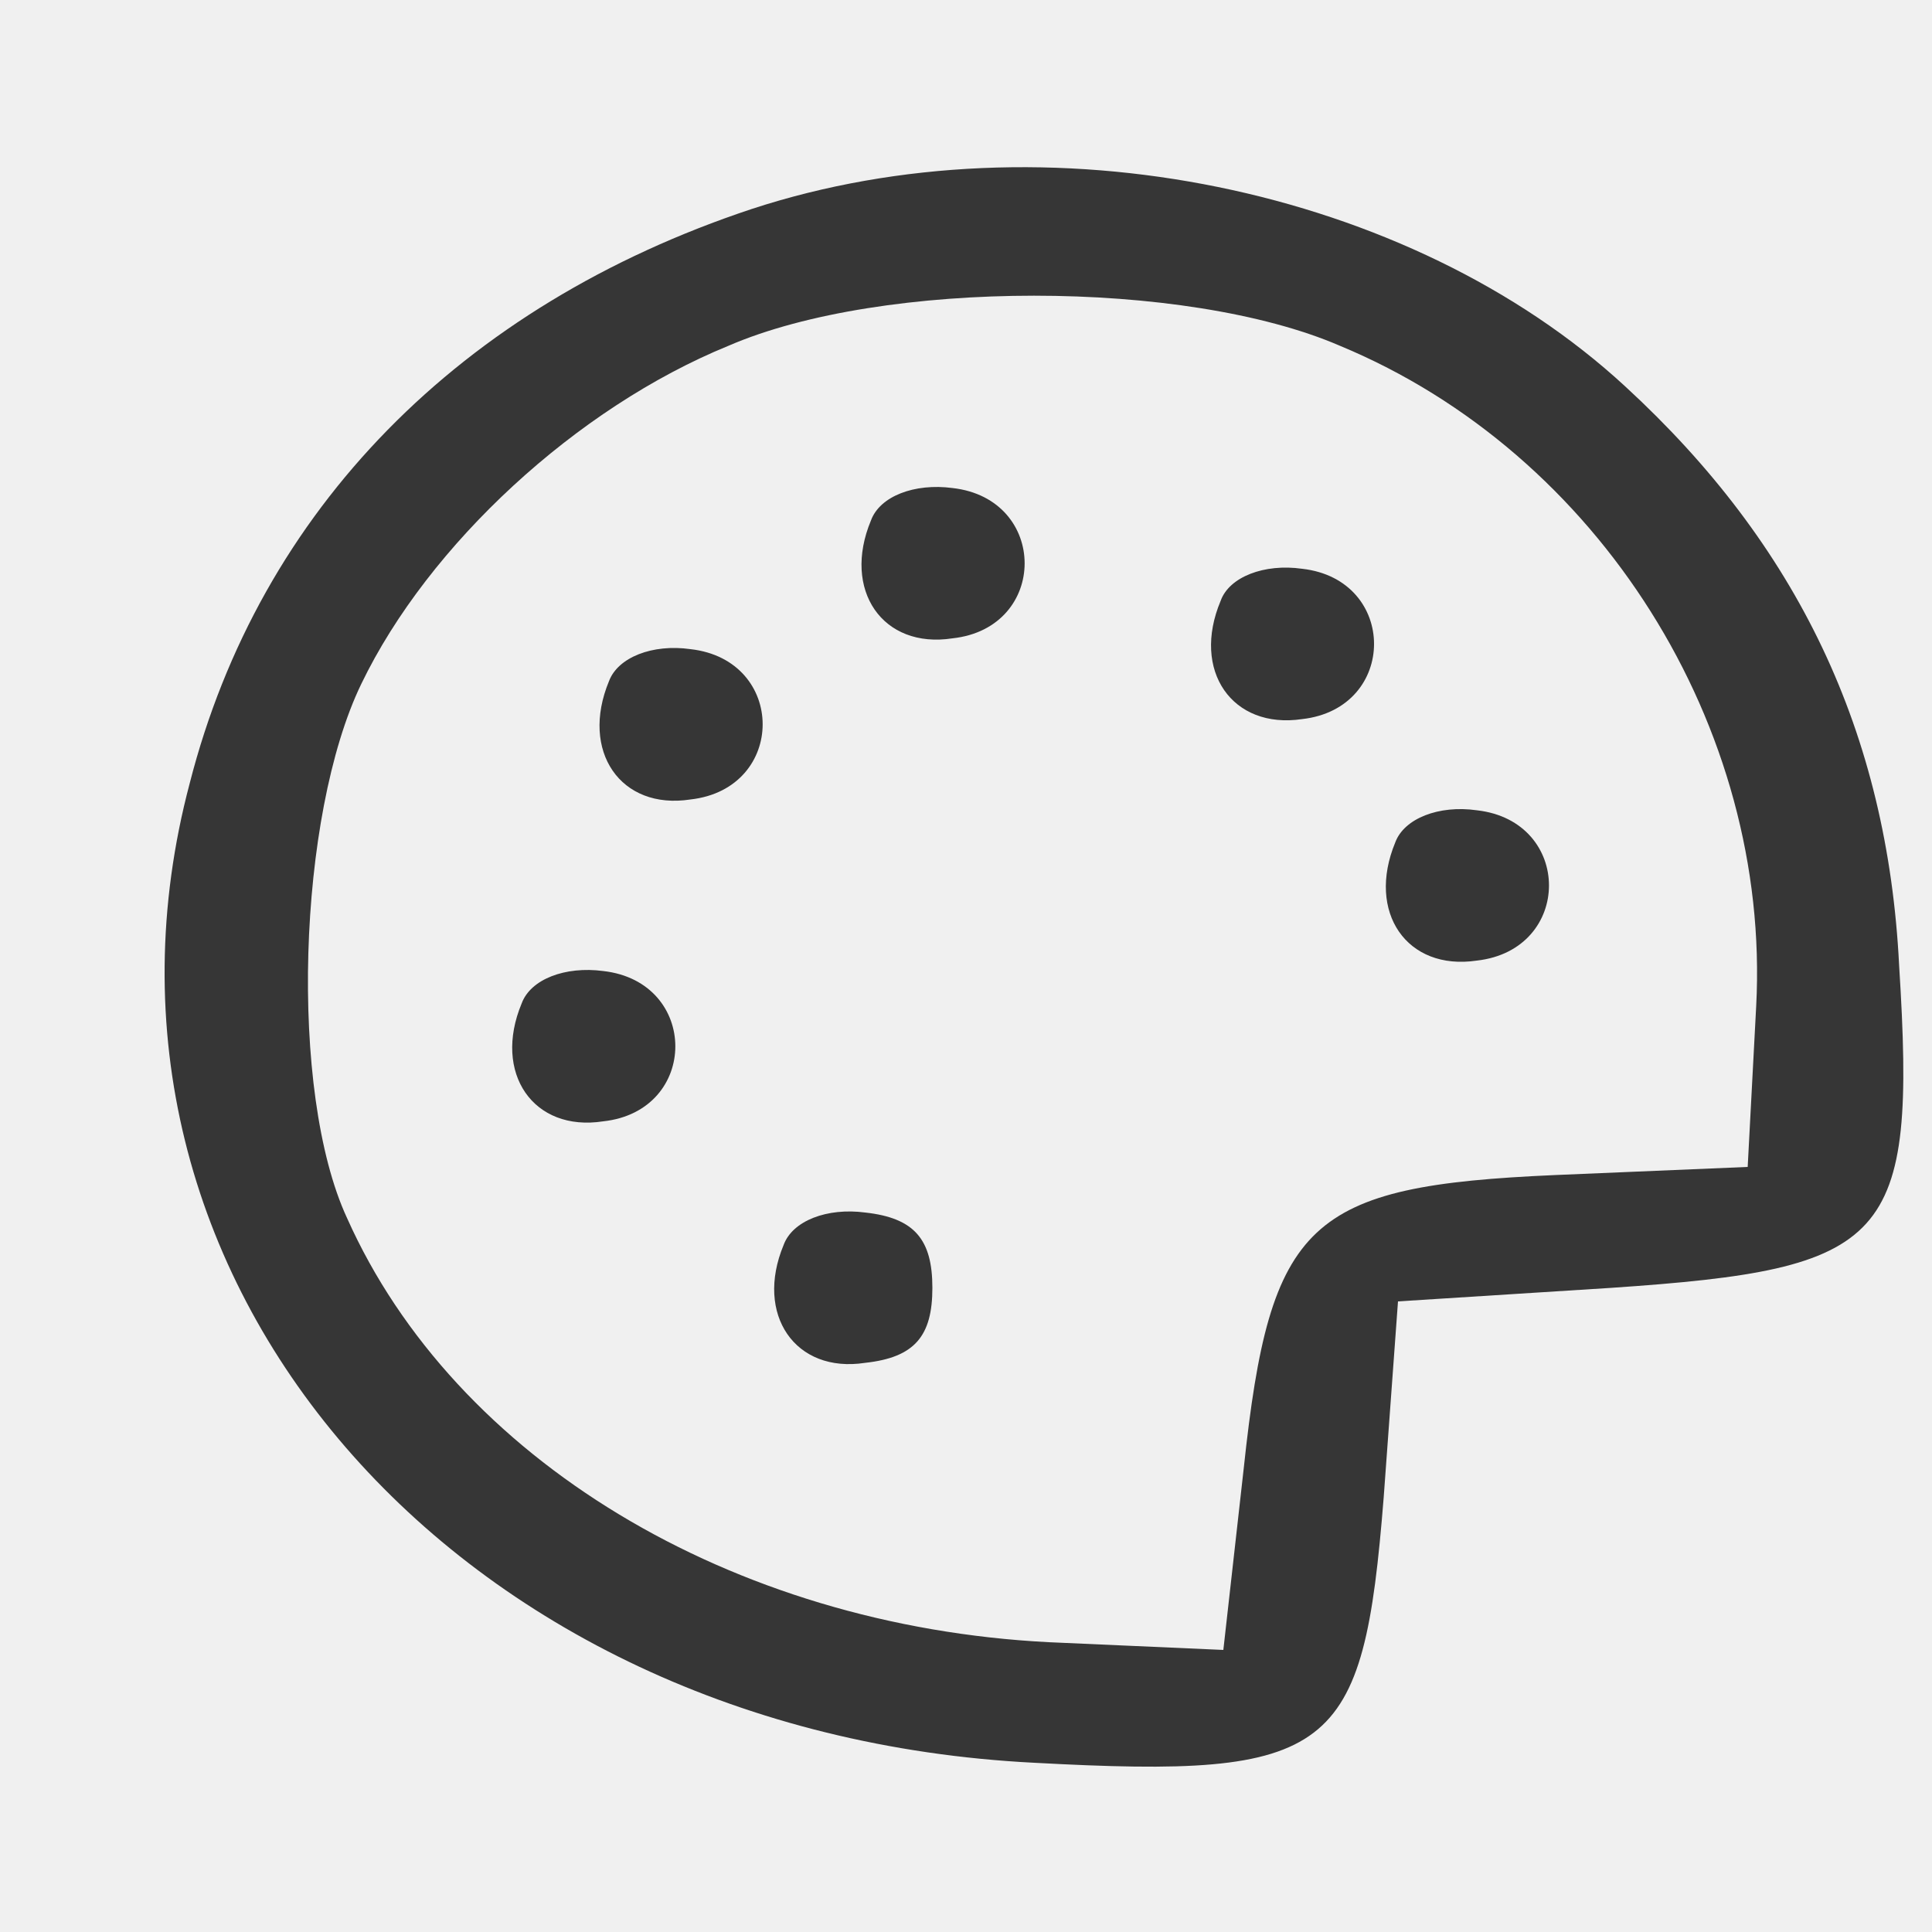
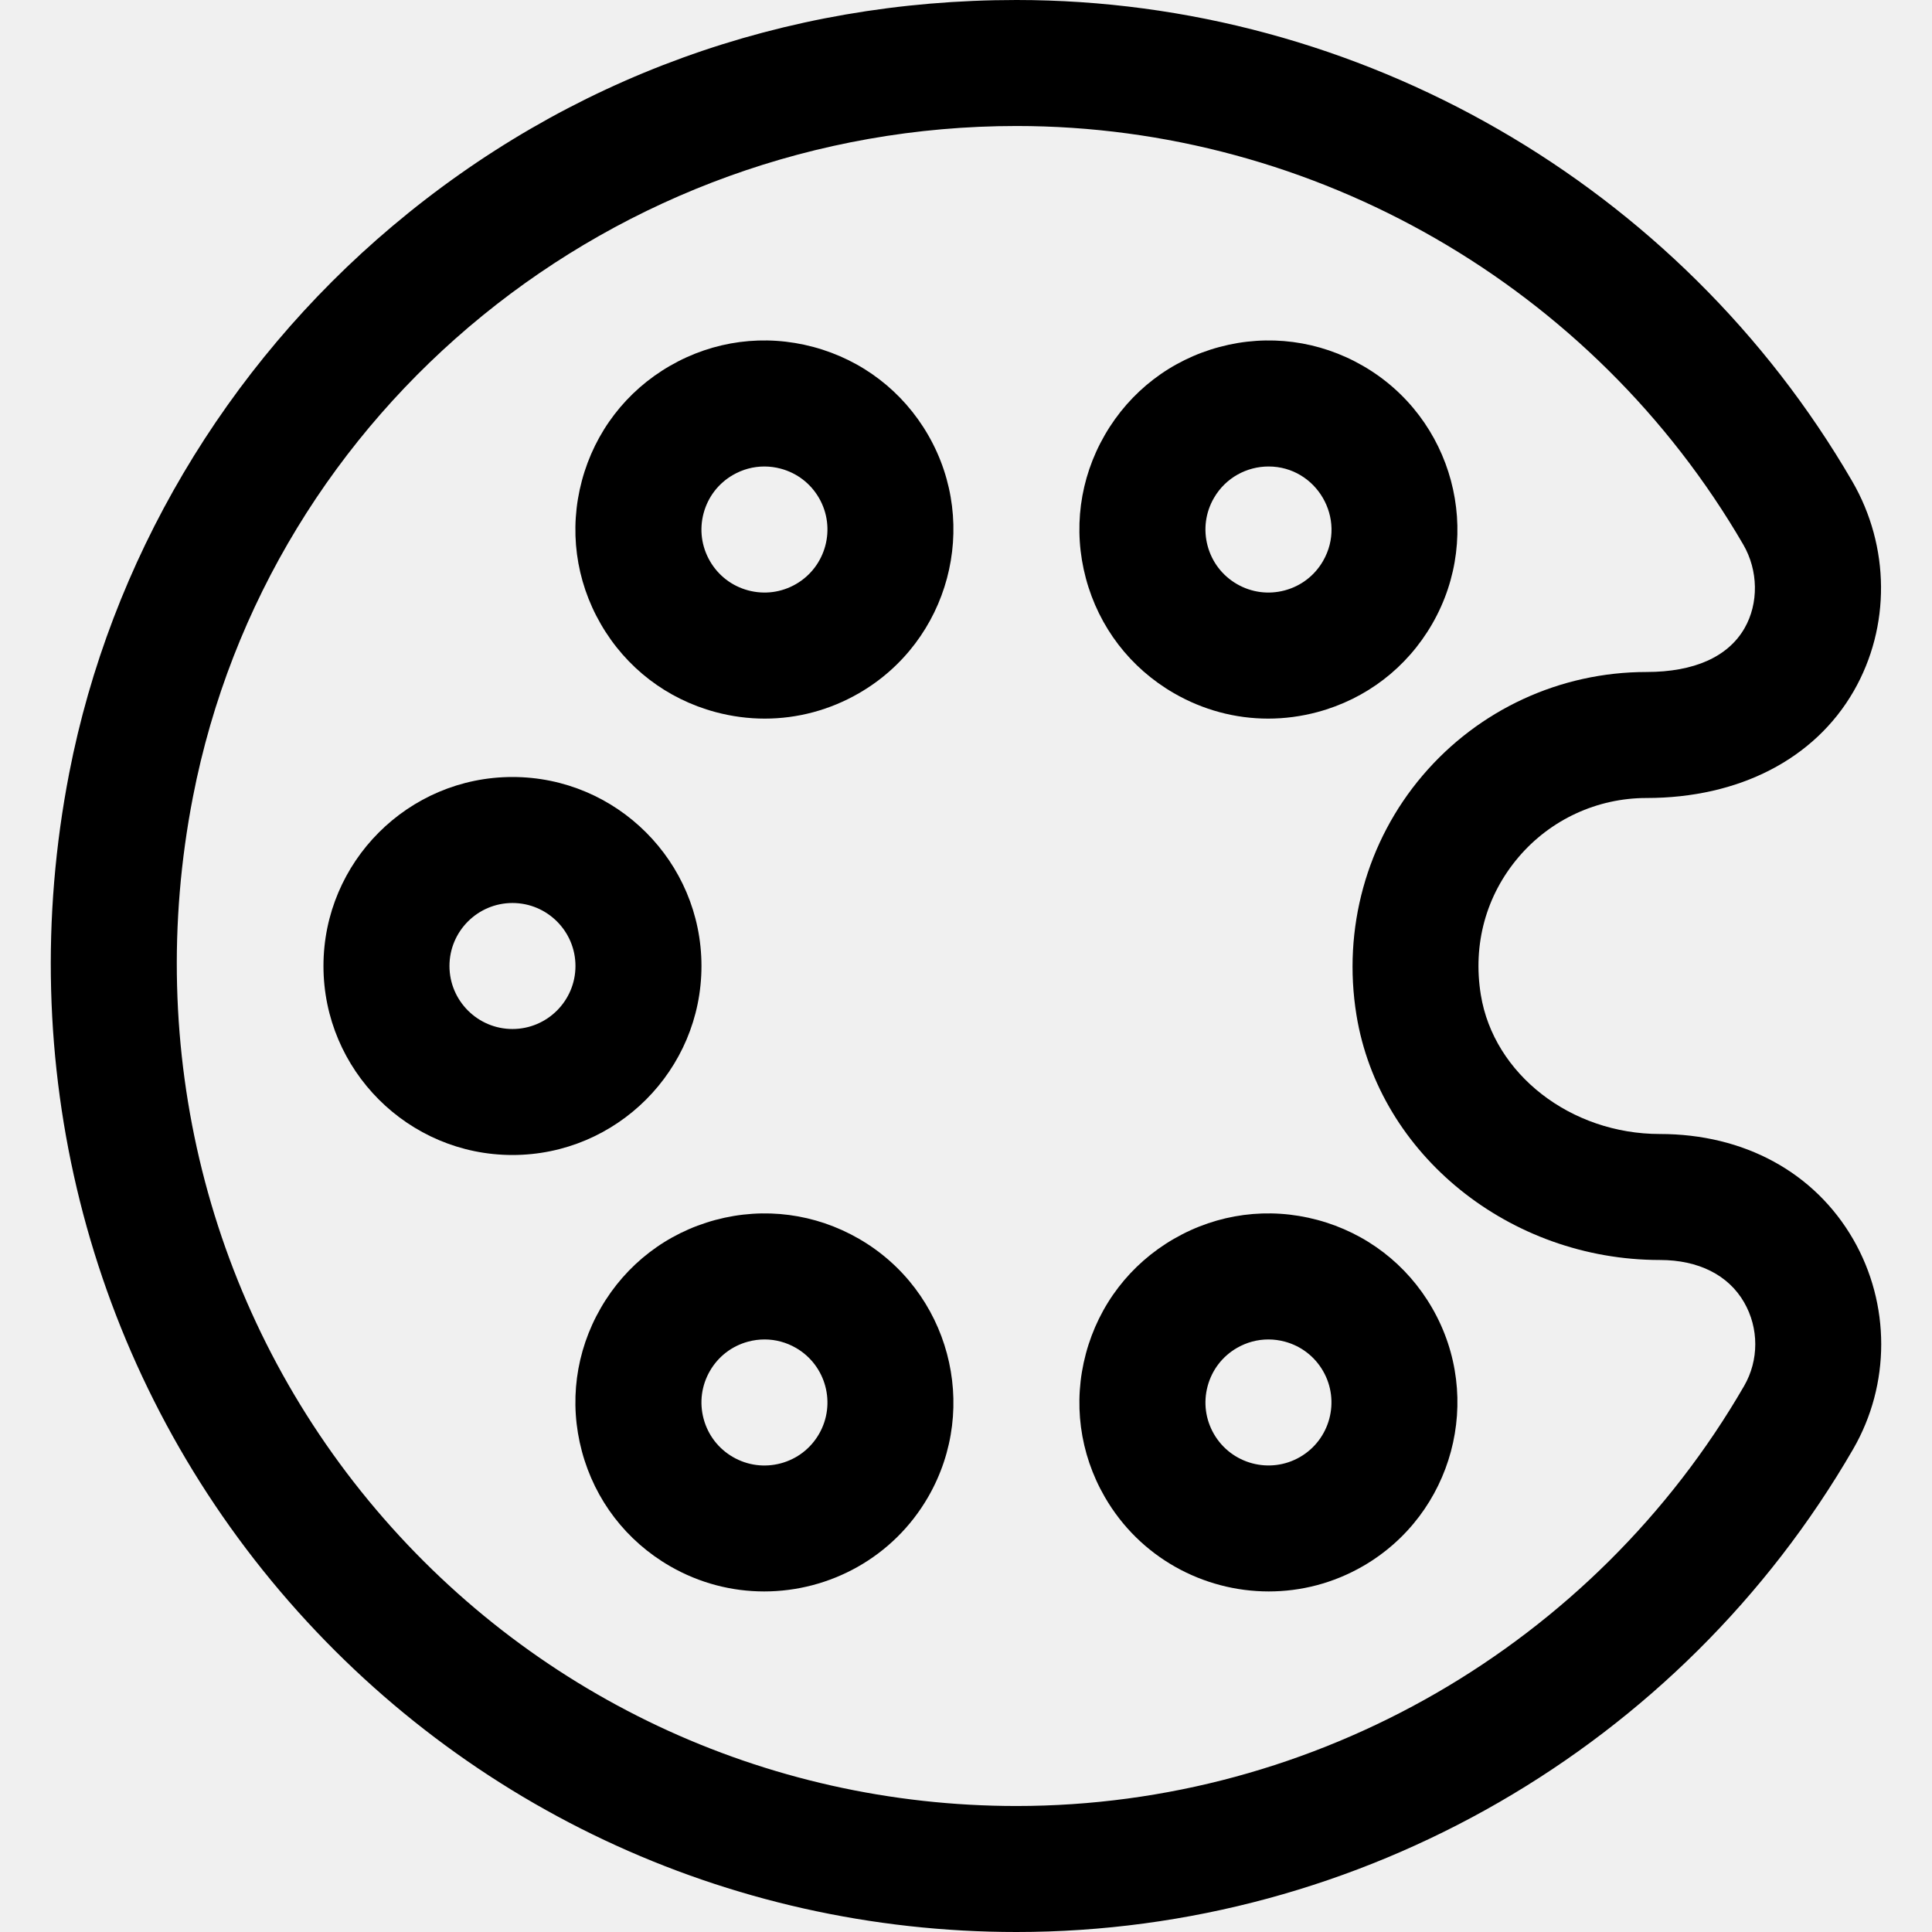
- <svg xmlns="http://www.w3.org/2000/svg" width="40" height="40" viewBox="0 0 50 50" fill="none">
-   <defs>
-     <clipPath id="clip68_172">
-       <rect id="palette" width="50" height="50" fill="white" fill-opacity="0" />
-     </clipPath>
-   </defs>
-   <g clip-path="url(#clip68_172)">
-     <path id="path" d="M19.45 5.41C11.92 7.91 6.72 13.19 4.91 20.27C1.52 33.05 11.77 44.86 26.76 45.62C34.53 46.04 35.28 45.41 35.81 38.75L36.18 33.68L41.69 33.33C48.92 32.84 49.6 32.15 49.15 25C48.85 18.95 46.51 14.09 42.06 10C36.49 4.86 27.07 2.91 19.45 5.41ZM34.68 8.95C41.38 11.73 45.83 18.81 45.45 26.04L45.23 30.2L40.25 30.41C33.85 30.69 32.87 31.59 32.19 37.98L31.66 42.7L27.14 42.5C18.93 42.08 11.77 37.77 8.98 31.52C7.47 28.26 7.7 21.11 9.35 17.7C11.09 14.09 14.93 10.55 18.85 8.95C22.84 7.22 30.68 7.22 34.68 8.95Z" fill="#363636" fill-opacity="1" fill-rule="nonzero" />
-     <path id="path" d="M4.91 20.27C1.52 33.05 11.77 44.86 26.76 45.62C34.53 46.04 35.28 45.41 35.81 38.75L36.18 33.68L41.69 33.33C48.92 32.84 49.6 32.15 49.15 25C48.85 18.95 46.51 14.09 42.06 10C36.49 4.86 27.07 2.91 19.45 5.41C11.92 7.91 6.72 13.19 4.91 20.27ZM45.45 26.04L45.23 30.2L40.25 30.41C33.85 30.69 32.87 31.59 32.19 37.98L31.66 42.7L27.14 42.5C18.93 42.08 11.77 37.77 8.98 31.52C7.47 28.26 7.7 21.11 9.35 17.7C11.09 14.09 14.93 10.55 18.85 8.95C22.84 7.22 30.68 7.22 34.68 8.95C41.38 11.73 45.83 18.81 45.45 26.04Z" stroke="#000000" stroke-opacity="0" stroke-width="0.133" />
-     <path id="path" d="M22.54 13.47C21.79 15.27 22.84 16.8 24.65 16.52C27.14 16.25 27.14 12.91 24.65 12.63C23.67 12.5 22.77 12.84 22.54 13.47Z" fill="#363636" fill-opacity="1" fill-rule="nonzero" />
-     <path id="path" d="M24.65 16.52C27.14 16.25 27.14 12.91 24.65 12.63C23.67 12.5 22.77 12.84 22.54 13.47C21.79 15.27 22.84 16.8 24.65 16.52Z" stroke="#000000" stroke-opacity="0" stroke-width="0.133" />
-     <path id="path" d="M31.59 15.55C30.83 17.36 31.89 18.88 33.7 18.61C36.18 18.33 36.18 15 33.7 14.72C32.72 14.58 31.81 14.93 31.59 15.55Z" fill="#363636" fill-opacity="1" fill-rule="nonzero" />
-     <path id="path" d="M33.7 18.61C36.18 18.33 36.18 15 33.7 14.72C32.72 14.58 31.81 14.93 31.59 15.55C30.83 17.36 31.89 18.88 33.7 18.61Z" stroke="#000000" stroke-opacity="0" stroke-width="0.133" />
-     <path id="path" d="M15.76 17.63C15.01 19.44 16.06 20.97 17.87 20.69C20.36 20.41 20.36 17.08 17.87 16.8C16.89 16.66 15.99 17.01 15.76 17.63Z" fill="#363636" fill-opacity="1" fill-rule="nonzero" />
-     <path id="path" d="M17.87 20.69C20.36 20.41 20.36 17.08 17.87 16.8C16.89 16.66 15.99 17.01 15.76 17.63C15.01 19.44 16.06 20.97 17.87 20.69Z" stroke="#000000" stroke-opacity="0" stroke-width="0.133" />
-     <path id="path" d="M36.11 21.8C35.36 23.61 36.41 25.13 38.22 24.86C40.71 24.58 40.71 21.25 38.22 20.97C37.24 20.83 36.34 21.18 36.11 21.8Z" fill="#363636" fill-opacity="1" fill-rule="nonzero" />
-     <path id="path" d="M38.22 24.86C40.71 24.58 40.71 21.25 38.22 20.97C37.24 20.83 36.34 21.18 36.11 21.8C35.36 23.61 36.41 25.13 38.22 24.86Z" stroke="#000000" stroke-opacity="0" stroke-width="0.133" />
-     <path id="path" d="M13.5 25.97C12.75 27.77 13.8 29.3 15.61 29.02C18.1 28.75 18.1 25.41 15.61 25.13C14.63 25 13.73 25.34 13.5 25.97Z" fill="#363636" fill-opacity="1" fill-rule="nonzero" />
-     <path id="path" d="M15.61 29.02C18.1 28.75 18.1 25.41 15.61 25.13C14.63 25 13.73 25.34 13.5 25.97C12.75 27.77 13.8 29.3 15.61 29.02Z" stroke="#000000" stroke-opacity="0" stroke-width="0.133" />
-     <path id="path" d="M20.28 32.22C19.53 34.02 20.58 35.55 22.39 35.27C23.67 35.13 24.13 34.58 24.13 33.33C24.13 32.08 23.67 31.52 22.39 31.38C21.41 31.25 20.51 31.59 20.28 32.22Z" fill="#363636" fill-opacity="1" fill-rule="nonzero" />
-     <path id="path" d="M22.39 35.27C23.67 35.13 24.13 34.58 24.13 33.33C24.13 32.08 23.67 31.52 22.39 31.38C21.41 31.25 20.51 31.59 20.28 32.22C19.53 34.02 20.58 35.55 22.39 35.27Z" stroke="#000000" stroke-opacity="0" stroke-width="0.133" />
+ <svg xmlns="http://www.w3.org/2000/svg" fill="#000000" height="28px" width="28px" version="1.1" id="Layer_1" viewBox="0 0 512 512" xml:space="preserve">
+   <g>
+     <g>
+       <path d="M135.809,205.913c-27.618,0-50.087,22.469-50.087,50.087c0,27.618,22.469,50.087,50.087,50.087     c27.618,0,50.087-22.469,50.087-50.087C185.896,228.382,163.427,205.913,135.809,205.913z M135.809,272.696     c-9.206,0-16.696-7.49-16.696-16.696c0-9.206,7.49-16.696,16.696-16.696s16.696,7.49,16.696,16.696     C152.505,265.206,145.015,272.696,135.809,272.696z" />
+     </g>
+   </g>
+   <g>
+     <g>
+       <path d="M227.635,328.294c-11.586-6.688-25.083-8.465-38.006-5.004c-12.924,3.463-23.723,11.75-30.413,23.336     c-6.689,11.587-8.467,25.085-5.004,38.007c3.463,12.922,11.75,23.723,23.337,30.413c7.868,4.543,16.466,6.702,24.96,6.702     c17.322,0,34.195-8.984,43.46-25.033C259.776,372.796,251.552,342.103,227.635,328.294z M217.05,380.019     c-2.229,3.862-5.83,6.625-10.138,7.779c-4.306,1.153-8.807,0.561-12.669-1.668c-3.862-2.229-6.625-5.83-7.779-10.138     c-1.154-4.307-0.562-8.806,1.668-12.669c2.229-3.862,5.83-6.625,10.136-7.779c1.438-0.385,2.898-0.577,4.349-0.577     c2.893,0,5.749,0.759,8.321,2.244C218.912,361.815,221.653,372.046,217.05,380.019z" />
+     </g>
+   </g>
+   <g>
+     <g>
+       <path d="M361.198,96.953c-11.586-6.689-25.084-8.466-38.006-5.004c-12.924,3.463-23.723,11.75-30.413,23.336     c-6.689,11.587-8.467,25.085-5.004,38.007c3.464,12.924,11.751,23.725,23.337,30.414c7.719,4.456,16.283,6.733,24.962,6.733     c4.351,0,8.731-0.572,13.045-1.729c12.922-3.463,23.723-11.75,30.413-23.337C393.34,141.454,385.116,110.761,361.198,96.953z     M350.615,148.677c-2.229,3.862-5.83,6.625-10.138,7.779c-4.307,1.154-8.806,0.563-12.669-1.668     c-3.862-2.229-6.625-5.83-7.779-10.138c-1.154-4.307-0.562-8.806,1.668-12.669c3.131-5.425,8.773-8.356,14.485-8.356     C348.894,123.626,357.057,137.519,350.615,148.677z" />
+     </g>
+   </g>
+   <g>
+     <g>
+       <path d="M379.533,346.627c-6.689-11.587-17.49-19.874-30.414-23.337c-12.921-3.464-26.42-1.686-38.007,5.004     c-11.587,6.689-19.873,17.49-23.337,30.413c-3.463,12.922-1.685,26.42,5.004,38.007c9.267,16.05,26.135,25.033,43.46,25.033     c8.49,0,17.092-2.158,24.959-6.701C385.117,401.239,393.342,370.546,379.533,346.627z M344.505,386.13     c-7.974,4.602-18.204,1.861-22.806-6.111c-2.229-3.862-2.823-8.362-1.668-12.669c1.154-4.307,3.917-7.908,7.779-10.138     c2.573-1.485,5.427-2.244,8.321-2.244c1.45,0,2.911,0.19,4.349,0.577c4.307,1.154,7.908,3.917,10.138,7.779     C355.219,371.296,352.477,381.527,344.505,386.13z" />
+     </g>
+   </g>
+   <g>
+     <g>
+       <path d="M245.968,115.286c-6.689-11.587-17.49-19.875-30.414-23.337c-12.921-3.464-26.42-1.686-38.007,5.004     c-11.587,6.689-19.873,17.49-23.337,30.413c-3.463,12.922-1.685,26.42,5.004,38.007c6.689,11.587,17.49,19.873,30.413,23.337     c4.315,1.156,8.694,1.729,13.045,1.729c8.678,0,17.245-2.276,24.962-6.733C251.552,169.897,259.776,139.204,245.968,115.286z     M210.938,154.788c-3.861,2.229-8.36,2.822-12.669,1.668c-4.307-1.154-7.907-3.917-10.138-7.779     c-2.229-3.862-2.823-8.362-1.668-12.669c1.154-4.307,3.917-7.908,7.779-10.138c2.573-1.485,5.427-2.244,8.321-2.244     c1.45,0,2.911,0.19,4.349,0.577c4.307,1.154,7.908,3.917,10.138,7.779C221.653,139.954,218.912,150.185,210.938,154.788z" />
+     </g>
+   </g>
+   <g>
+     <g>
+       <path d="M491.124,328.439c-10.233-17.742-28.904-27.917-51.222-27.917c-23.642,0-44.048-15.853-47.467-36.875     c-2.178-13.394,1.372-26.356,9.997-36.497c8.471-9.96,20.826-15.672,33.898-15.672c24.545,0,44.564-10.327,54.924-28.333     c9.795-17.025,9.639-38.337-0.407-55.617C445.136,48.867,360.274,0,269.38,0c-61.683,0-118.886,20.734-165.427,59.962     c-44.305,37.343-74.709,88.804-85.609,144.903c-14.896,76.663,4.627,154.677,53.563,214.037     C120.683,478.067,192.656,512,269.374,512c91.108,0,176.073-49.044,221.739-127.993     C501.016,366.89,501.02,345.598,491.124,328.439z M462.21,367.288c-39.718,68.665-113.608,111.321-192.836,111.321     c-66.71,0-129.293-29.505-171.703-80.947c-42.571-51.637-59.537-119.588-46.55-186.428     C71.144,108.184,162.936,33.391,269.38,33.391c79.042,0,152.84,42.5,192.599,110.918c3.999,6.878,4.129,15.586,0.333,22.184     c-4.363,7.584-13.348,11.593-25.981,11.593c-22.881,0-44.507,9.997-59.333,27.43c-14.856,17.466-21.241,40.607-17.521,63.49     c6.017,37.002,40.593,64.906,80.425,64.906c10.209,0,18.128,3.981,22.297,11.209C466.151,351.976,466.155,360.467,462.21,367.288z     " />
+     </g>
  </g>
</svg>
